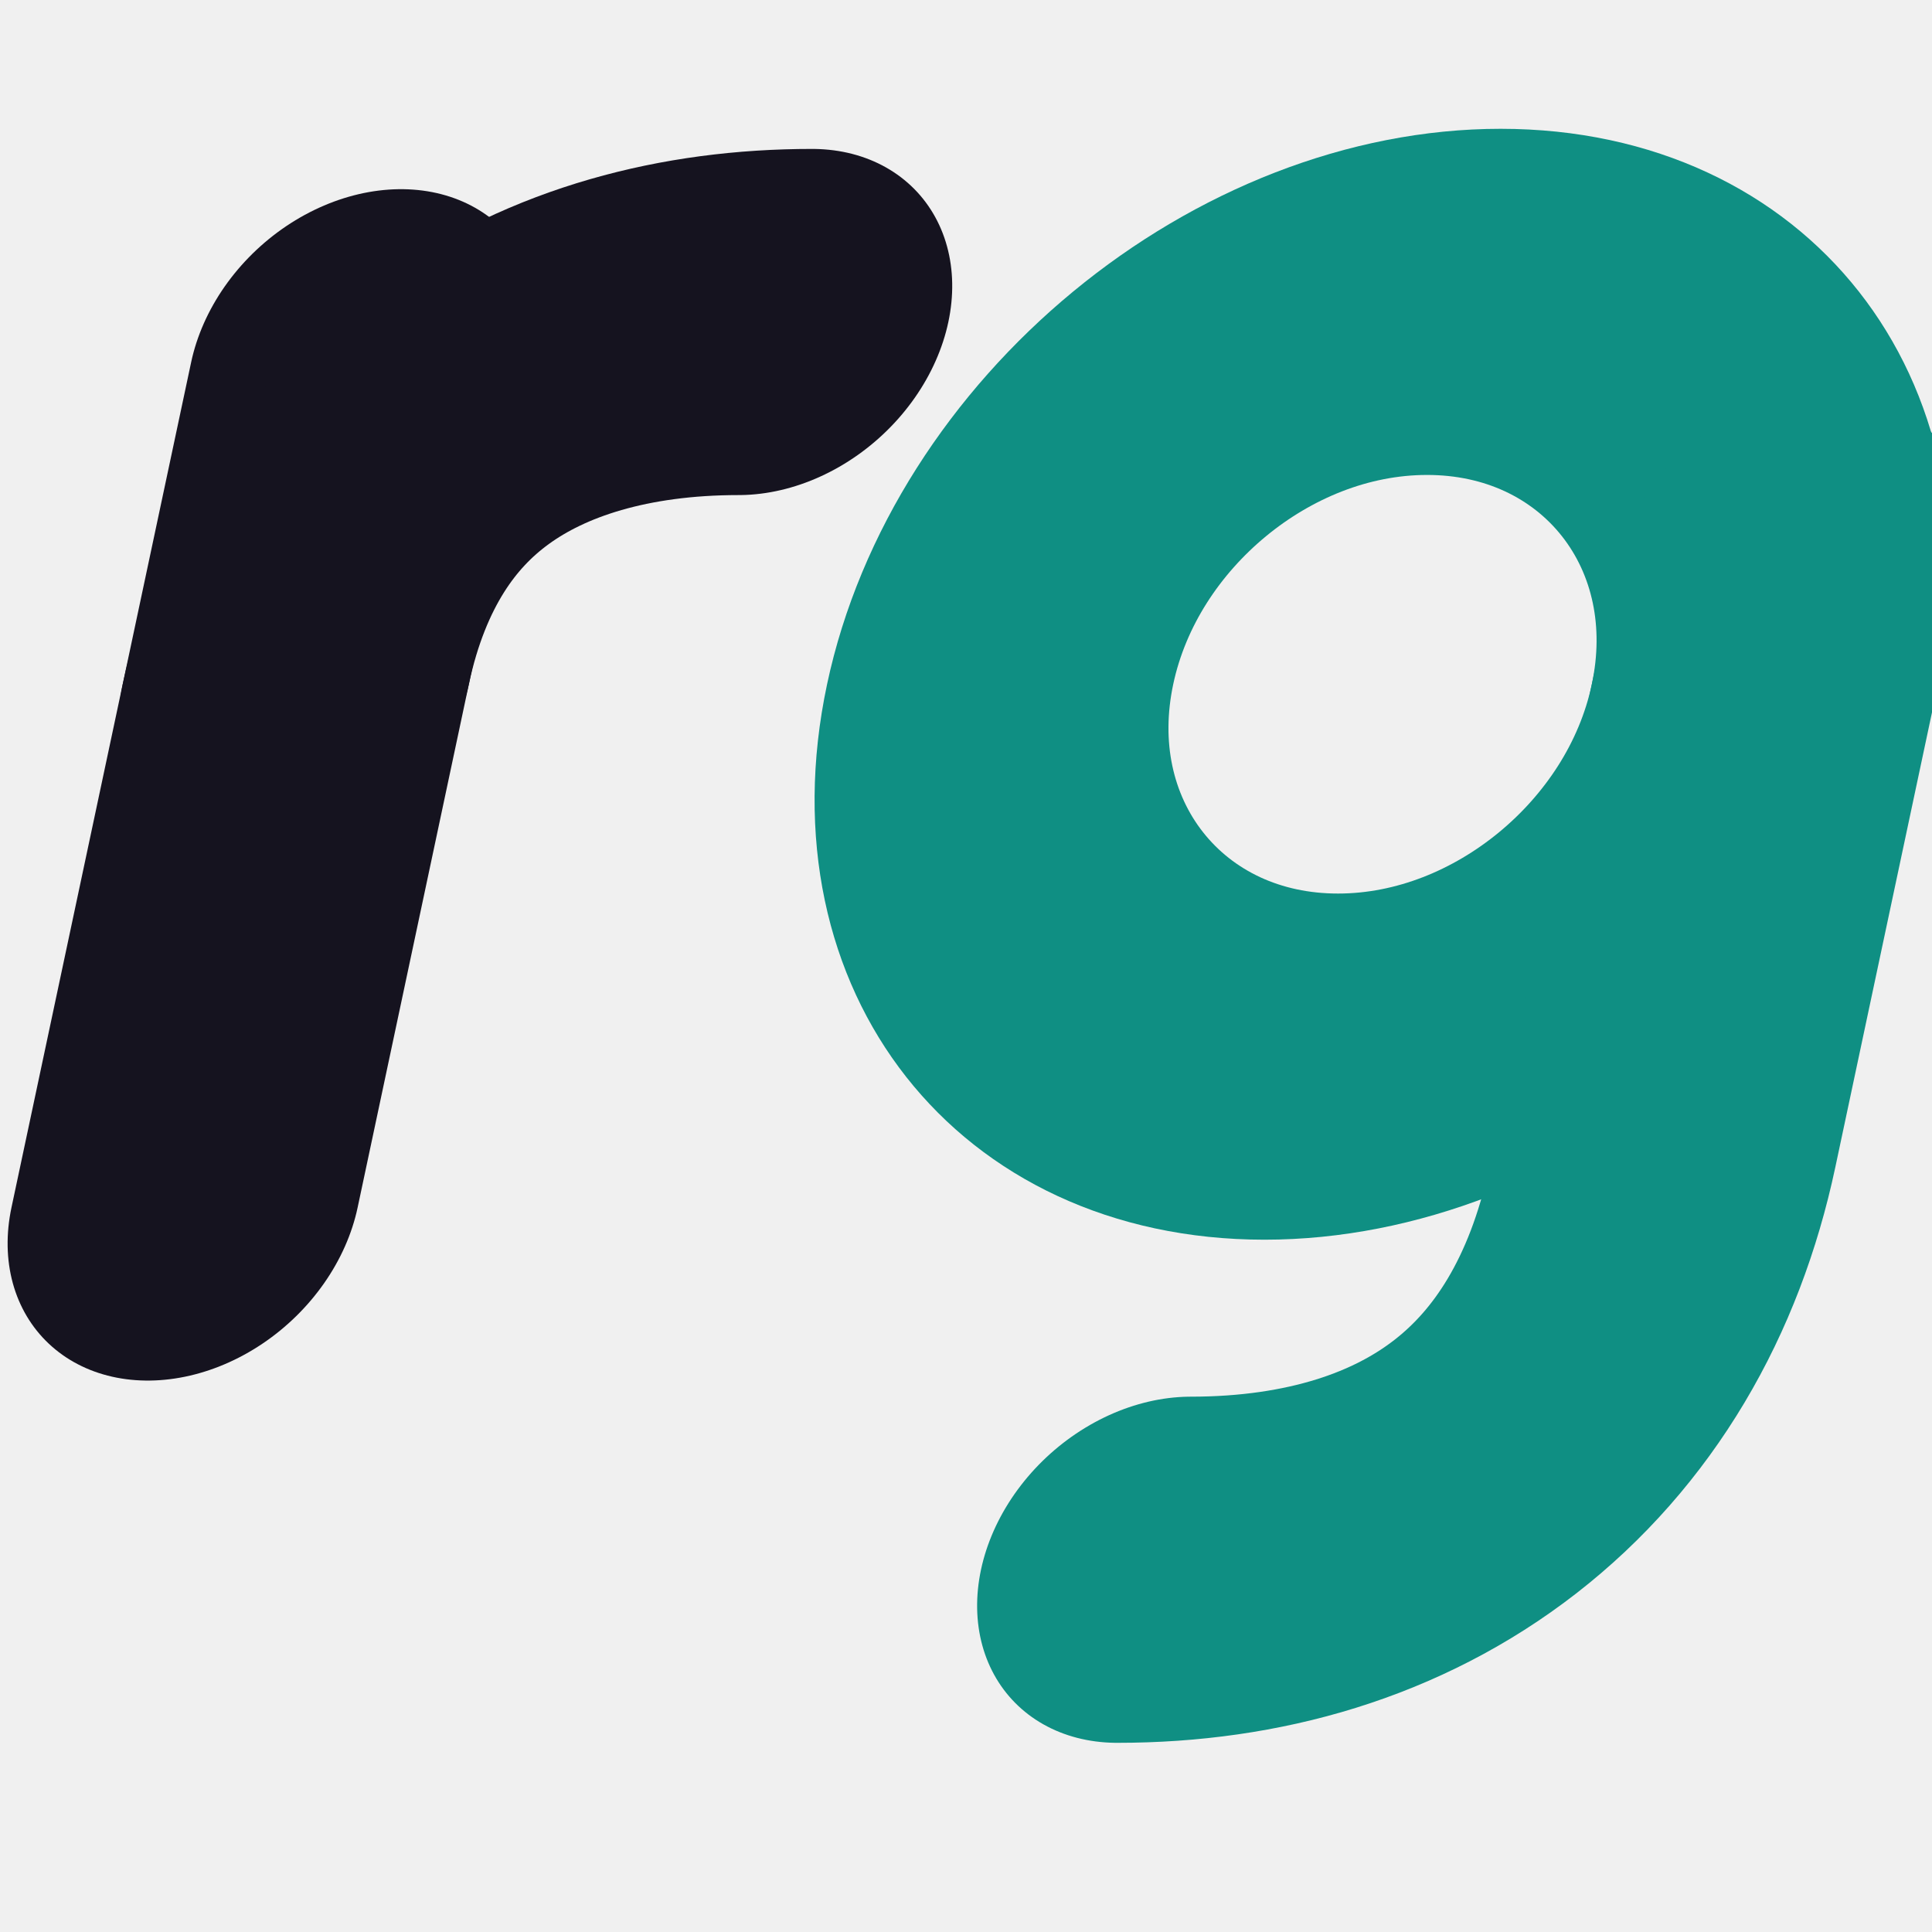
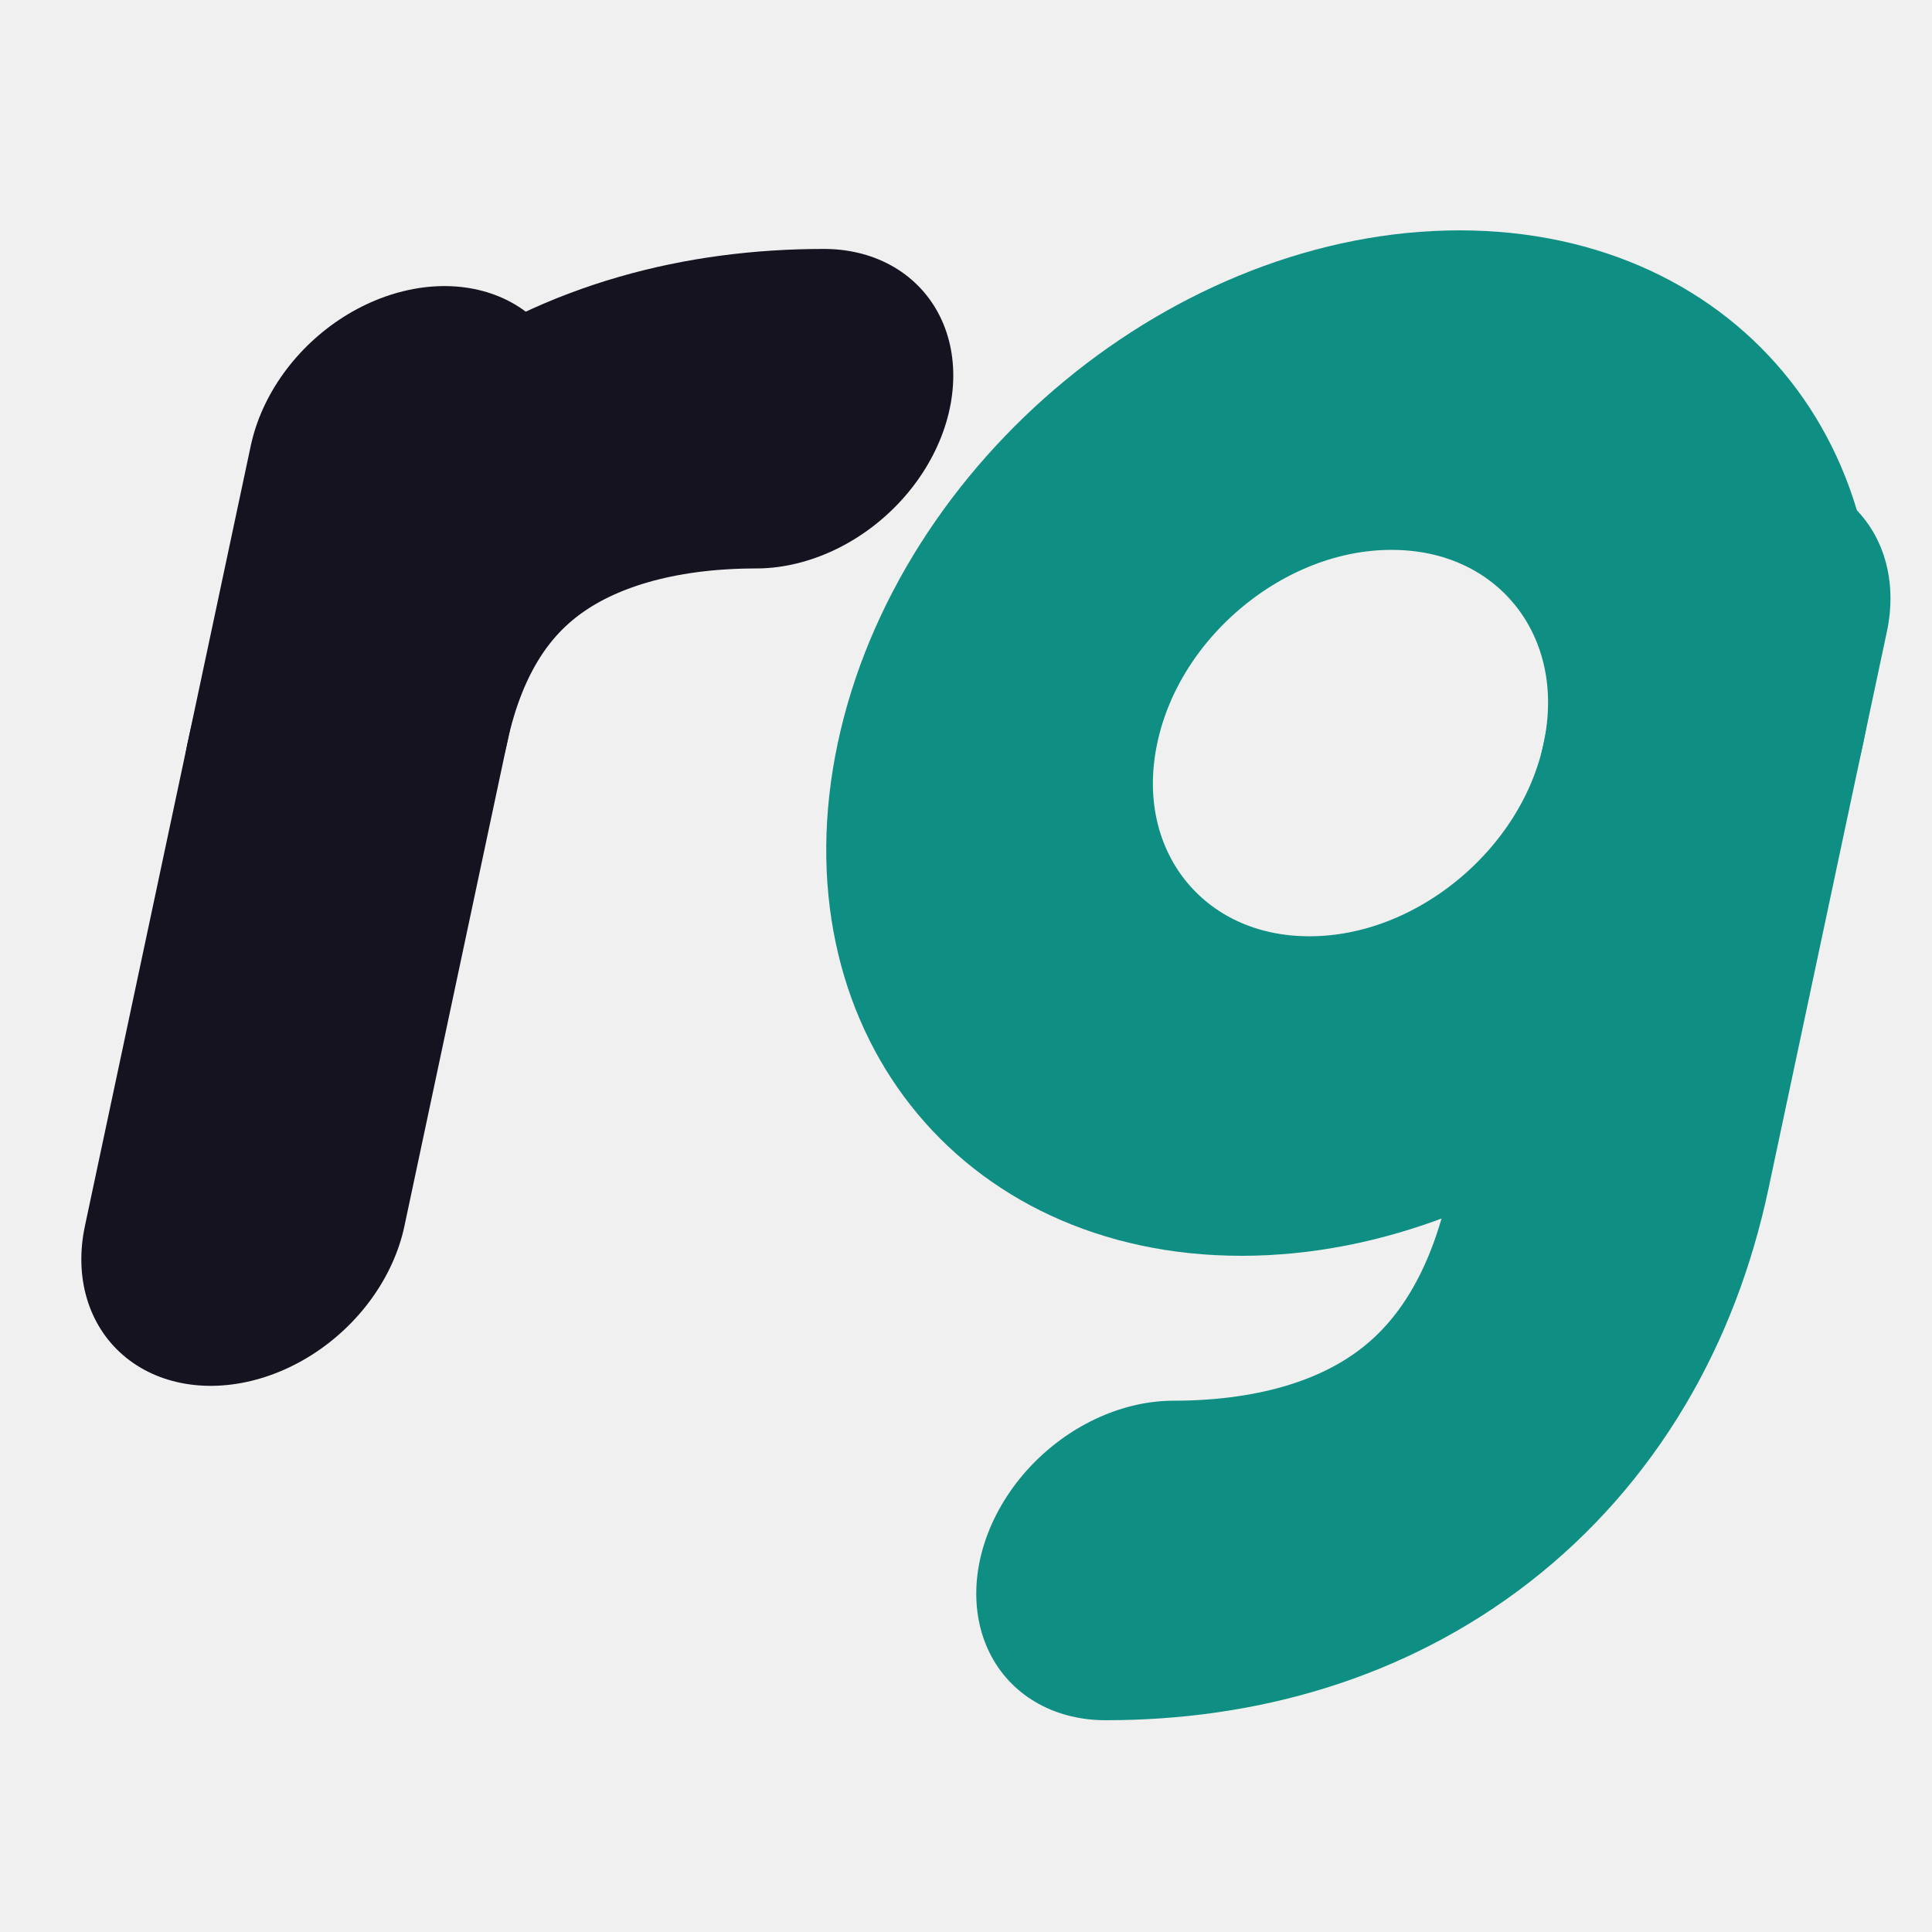
- <svg xmlns="http://www.w3.org/2000/svg" viewBox="6 11 48 48">
+ <svg xmlns="http://www.w3.org/2000/svg" viewBox="4 8 52 52">
  <style>
    .r { stroke: #15131f; }
    .g { stroke: #0f8f83; }
    @media (prefers-color-scheme: dark) { .r { stroke: #fff; } .g { stroke: #2dd4bf; } }
  </style>
  <g transform="translate(7.3 0) skewX(-12)" fill="none" stroke-width="8.6" stroke-linecap="round">
    <path class="r" d="M12 41V20" />
    <path class="r" d="M12 28c0-6 4-9 10-9" />
    <circle class="g" cx="39" cy="28" r="9.5" />
    <path class="g" d="M48.5 25v15c0 6.5-4 10-10.5 10" />
  </g>
</svg>
